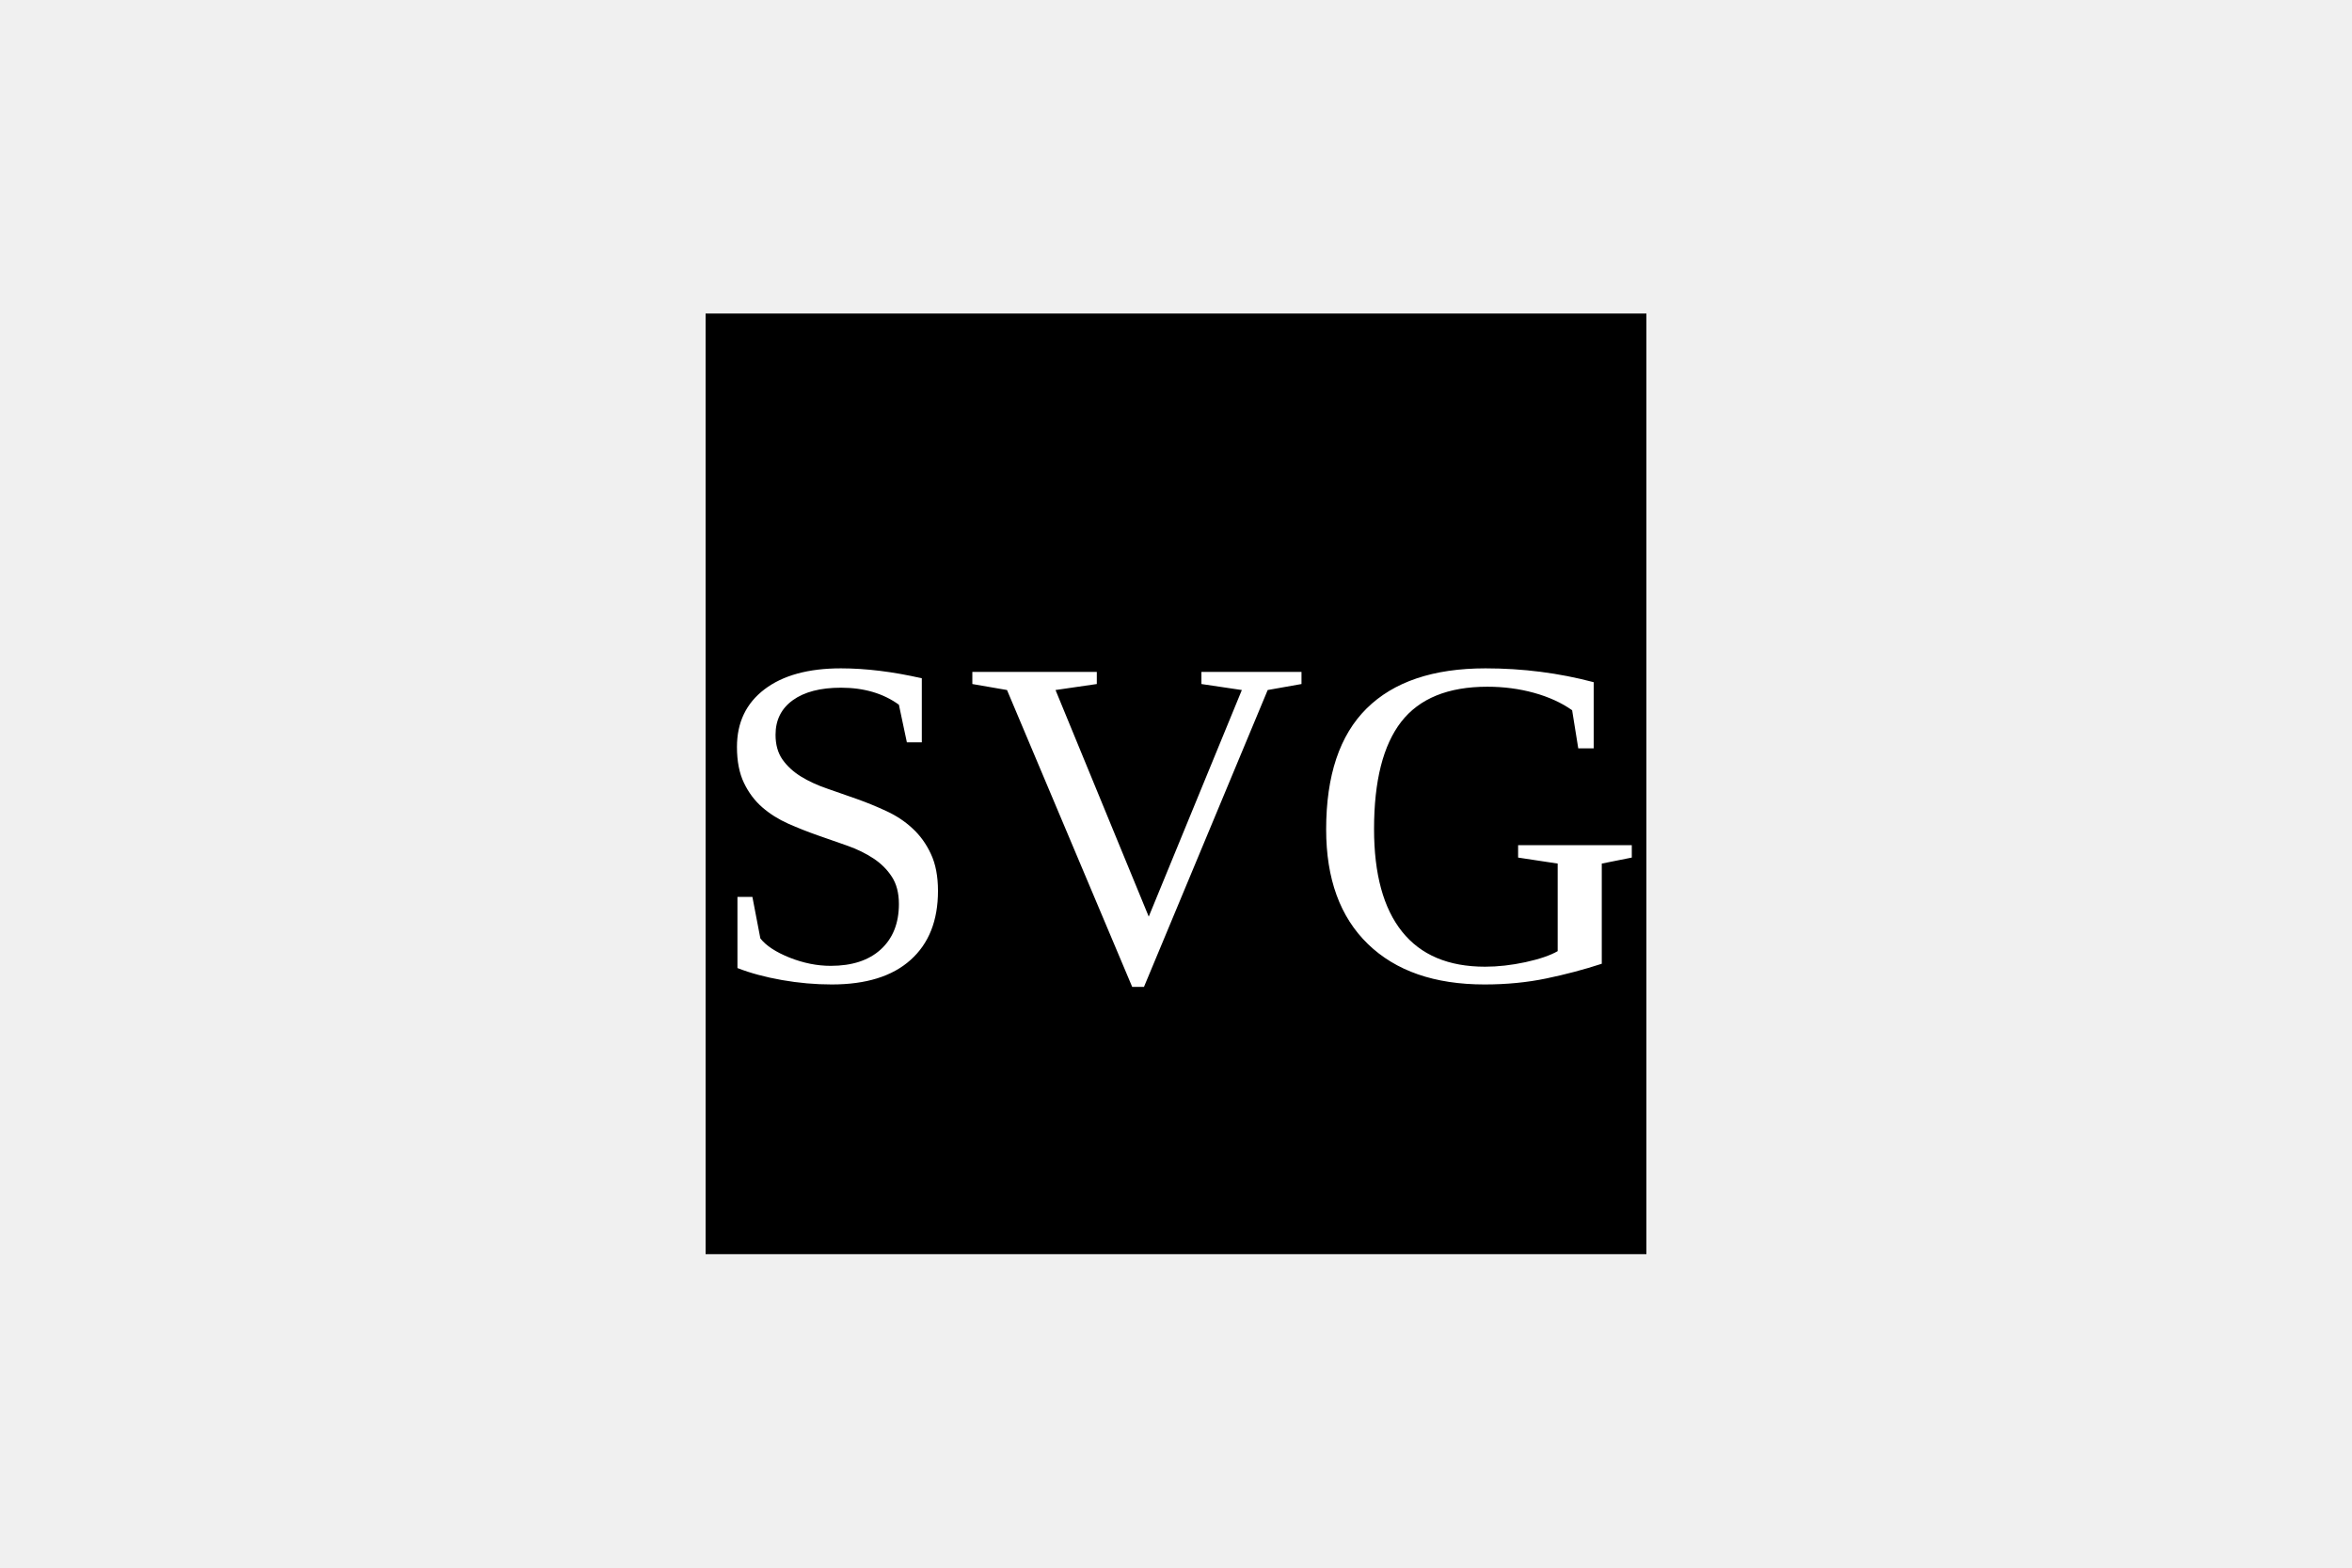
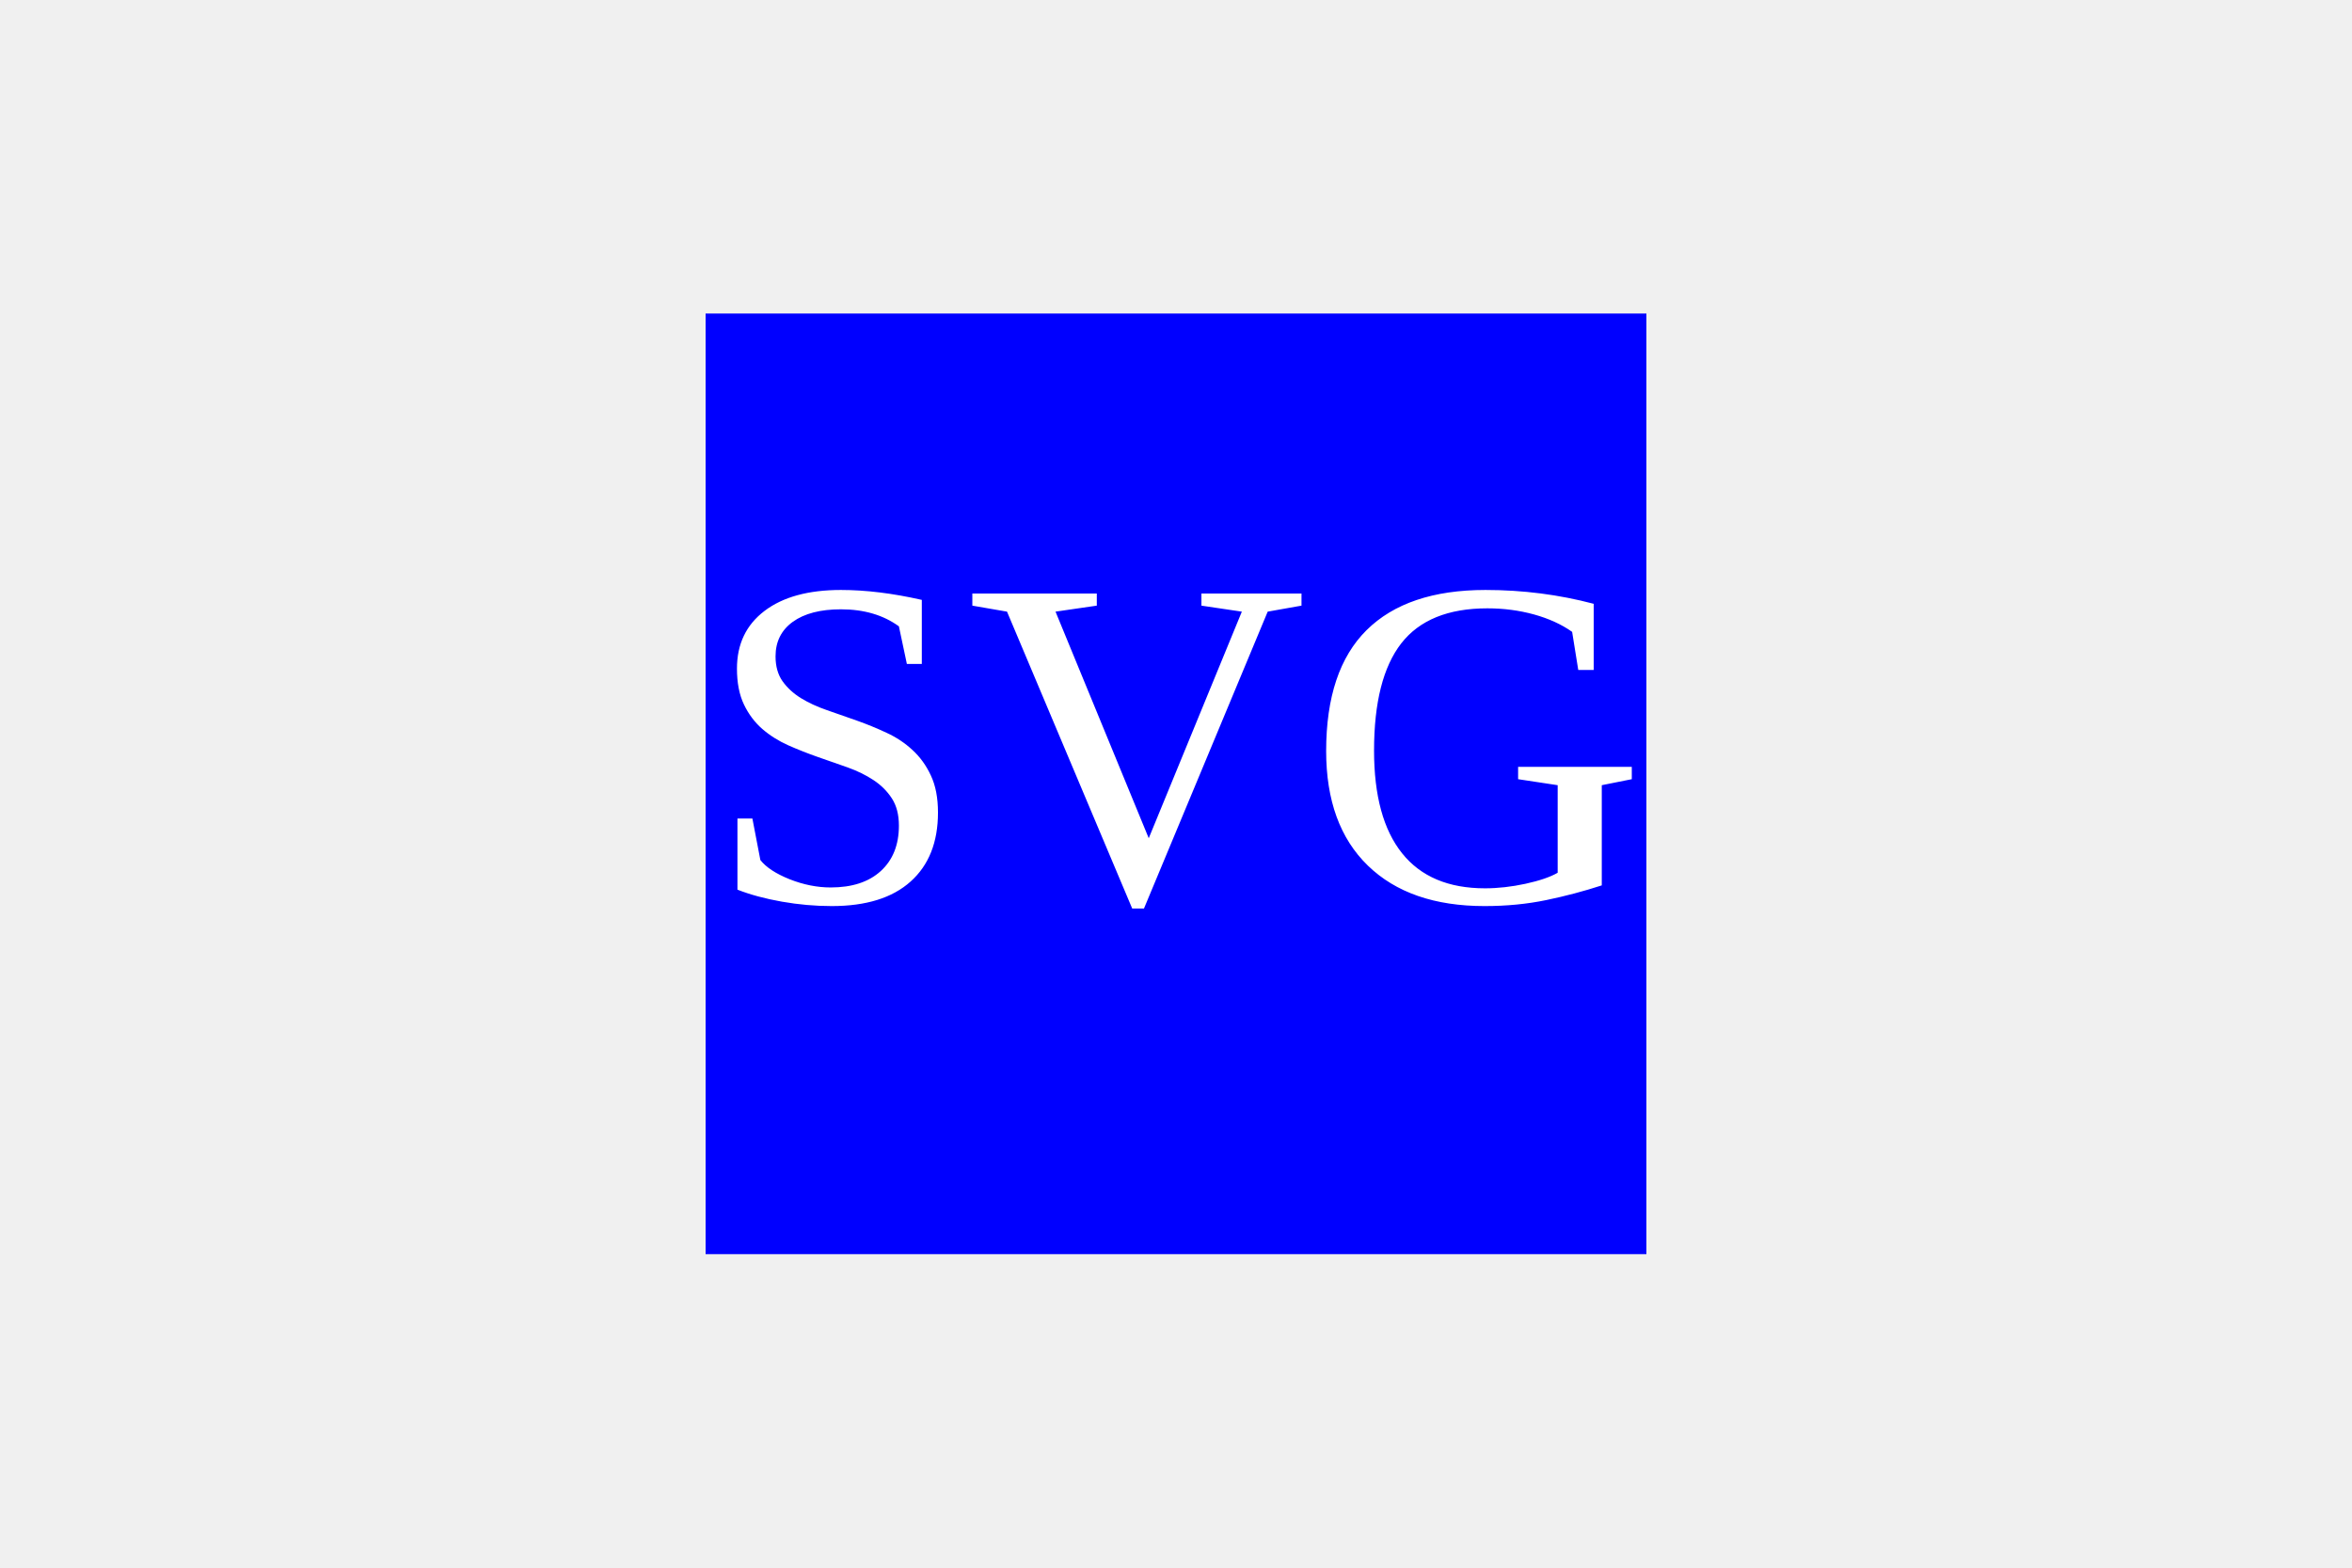
<svg xmlns="http://www.w3.org/2000/svg" version="1.1" width="300" height="200">
-   <rect x="90" y="40" width="120" height="120" />
-   <text x="150" y="125" font-size="60" text-anchor="middle" fill="white">SVG</text>
+   <rect x="90" y="40" width="120" height="120" fill="blue" />
+   <text x="150" y="115" font-size="60" text-anchor="middle" fill="white">SVG</text>
</svg>
